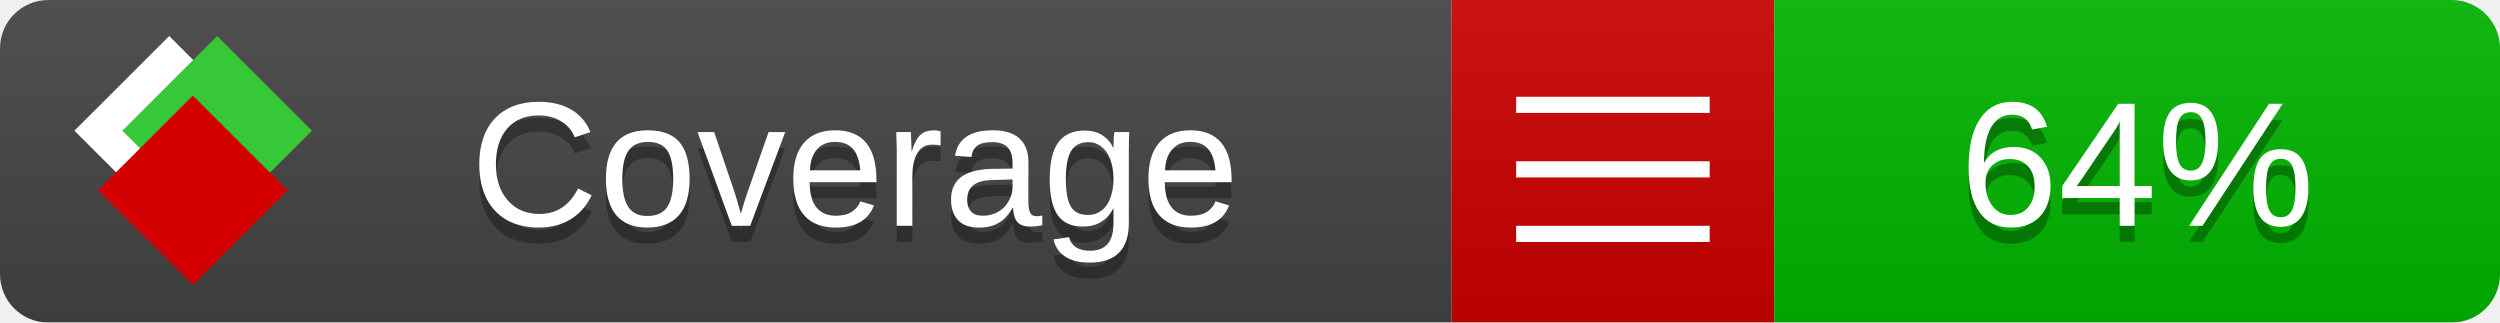
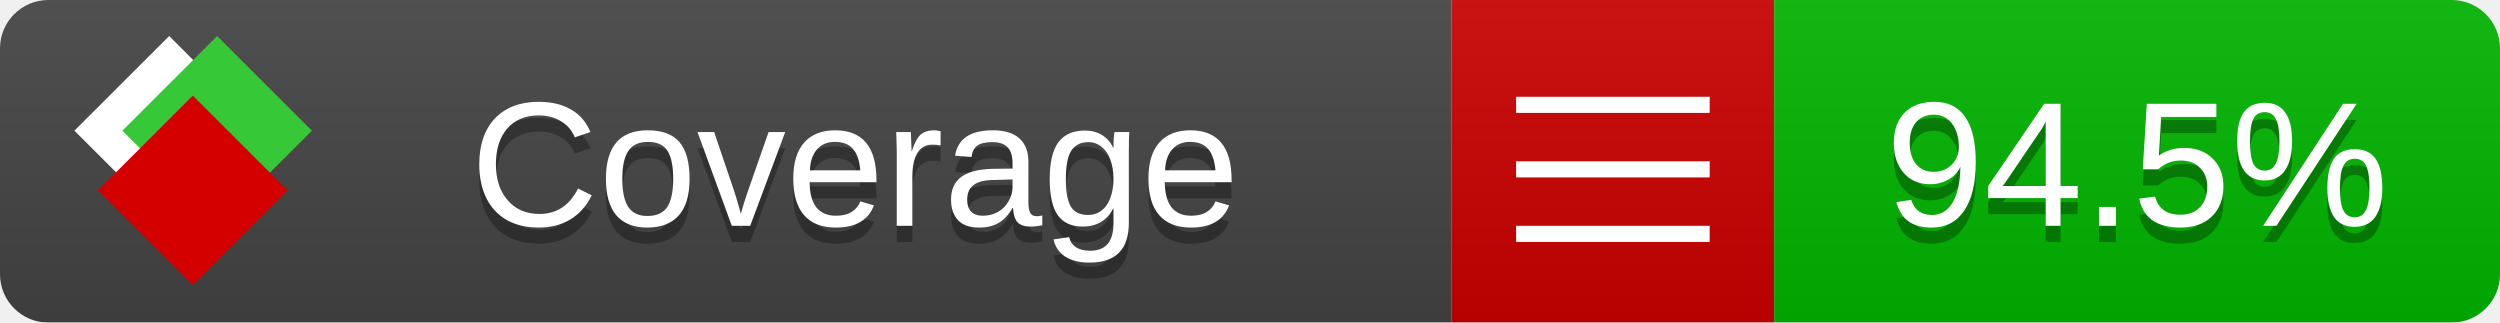
<svg xmlns="http://www.w3.org/2000/svg" xmlns:xlink="http://www.w3.org/1999/xlink" width="155" height="20">
  <style type="text/css">
          
            @keyframes fade1 {
                0% { visibility: visible; opacity: 1; }
               27% { visibility: visible; opacity: 1; }
               33% { visibility: hidden; opacity: 0; }
               60% { visibility: hidden; opacity: 0; }
               66% { visibility: hidden; opacity: 0; }
               93% { visibility: hidden; opacity: 0; }
              100% { visibility: visible; opacity: 1; }
            }
            @keyframes fade2 {
                0% { visibility: hidden; opacity: 0; }
               27% { visibility: hidden; opacity: 0; }
               33% { visibility: visible; opacity: 1; }
               60% { visibility: visible; opacity: 1; }
               66% { visibility: hidden; opacity: 0; }
               93% { visibility: hidden; opacity: 0; }
              100% { visibility: hidden; opacity: 0; }
            }
            @keyframes fade3 {
                0% { visibility: hidden; opacity: 0; }
               27% { visibility: hidden; opacity: 0; }
               33% { visibility: hidden; opacity: 0; }
               60% { visibility: hidden; opacity: 0; }
               66% { visibility: visible; opacity: 1; }
               93% { visibility: visible; opacity: 1; }
              100% { visibility: hidden; opacity: 0; }
            }
            .linecoverage {
                animation-duration: 15s;
                animation-name: fade1;
                animation-iteration-count: infinite;
            }
            .branchcoverage {
                animation-duration: 15s;
                animation-name: fade2;
                animation-iteration-count: infinite;
            }
            .methodcoverage {
                animation-duration: 15s;
                animation-name: fade3;
                animation-iteration-count: infinite;
            }
          
    </style>
  <defs>
    <linearGradient id="gradient" x2="0" y2="100%">
      <stop offset="0" stop-color="#bbb" stop-opacity=".1" />
      <stop offset="1" stop-opacity=".1" />
    </linearGradient>
    <linearGradient id="c">
      <stop offset="0" stop-color="#d40000" />
      <stop offset="1" stop-color="#ff2a2a" />
    </linearGradient>
    <linearGradient id="a">
      <stop offset="0" stop-color="#e0e0de" />
      <stop offset="1" stop-color="#fff" />
    </linearGradient>
    <linearGradient id="b">
      <stop offset="0" stop-color="#37c837" />
      <stop offset="1" stop-color="#217821" />
    </linearGradient>
    <linearGradient xlink:href="#a" id="e" x1="106.44" x2="69.96" y1="-11.96" y2="-46.84" gradientTransform="matrix(-.8426 -.00045 -.00045 -.8426 -94.27 -75.82)" gradientUnits="userSpaceOnUse" />
    <linearGradient xlink:href="#b" id="f" x1="56.19" x2="77.97" y1="-23.45" y2="10.62" gradientTransform="matrix(.8426 .00045 .00045 .8426 94.27 75.82)" gradientUnits="userSpaceOnUse" />
    <linearGradient xlink:href="#c" id="g" x1="79.98" x2="132.9" y1="10.79" y2="10.79" gradientTransform="matrix(.8426 .00045 .00045 .8426 94.27 75.82)" gradientUnits="userSpaceOnUse" />
    <mask id="mask">
      <rect width="155" height="20" rx="3" fill="#fff" />
    </mask>
    <g id="icon" transform="matrix(.04486 0 0 .04481 -.48 -.63)">
      <rect width="52.92" height="52.92" x="-109.72" y="-27.13" fill="url(#e)" transform="rotate(-135)" />
      <rect width="52.92" height="52.92" x="70.19" y="-39.18" fill="url(#f)" transform="rotate(45)" />
      <rect width="52.92" height="52.92" x="80.05" y="-15.74" fill="url(#g)" transform="rotate(45)" />
    </g>
  </defs>
  <g mask="url(#mask)">
    <rect x="0" y="0" width="90" height="20" fill="#444" />
    <rect x="90" y="0" width="20" height="20" fill="#c00" />
    <rect x="110" y="0" width="45" height="20" fill="#00B600" />
    <rect x="0" y="0" width="155" height="20" fill="url(#gradient)" />
  </g>
  <g>
    <path class="" stroke="#fff" d="M94 6.5 h12 M94 10.5 h12 M94 14.5 h12" />
  </g>
  <g fill="#fff" text-anchor="middle" font-family="Verdana,Arial,Geneva,sans-serif" font-size="11">
    <a xlink:href="https://github.com/danielpalme/ReportGenerator" target="_top">
      <use xlink:href="#icon" transform="translate(3,1) scale(3.5)" />
    </a>
    <text x="53" y="15" fill="#010101" fill-opacity=".3">Coverage</text>
    <text x="53" y="14" fill="#fff">Coverage</text>
-     <text class="" x="132.5" y="15" fill="#010101" fill-opacity=".3">64%</text>
-     <text class="" x="132.5" y="14">64%</text>
+     <text class="" x="132.5" y="15" fill="#010101" fill-opacity=".3">94.5%</text>
+     <text class="" x="132.5" y="14">94.5%</text>
  </g>
  <g>
    <rect class="" x="90" y="0" width="65" height="20" fill-opacity="0" />
  </g>
</svg>
